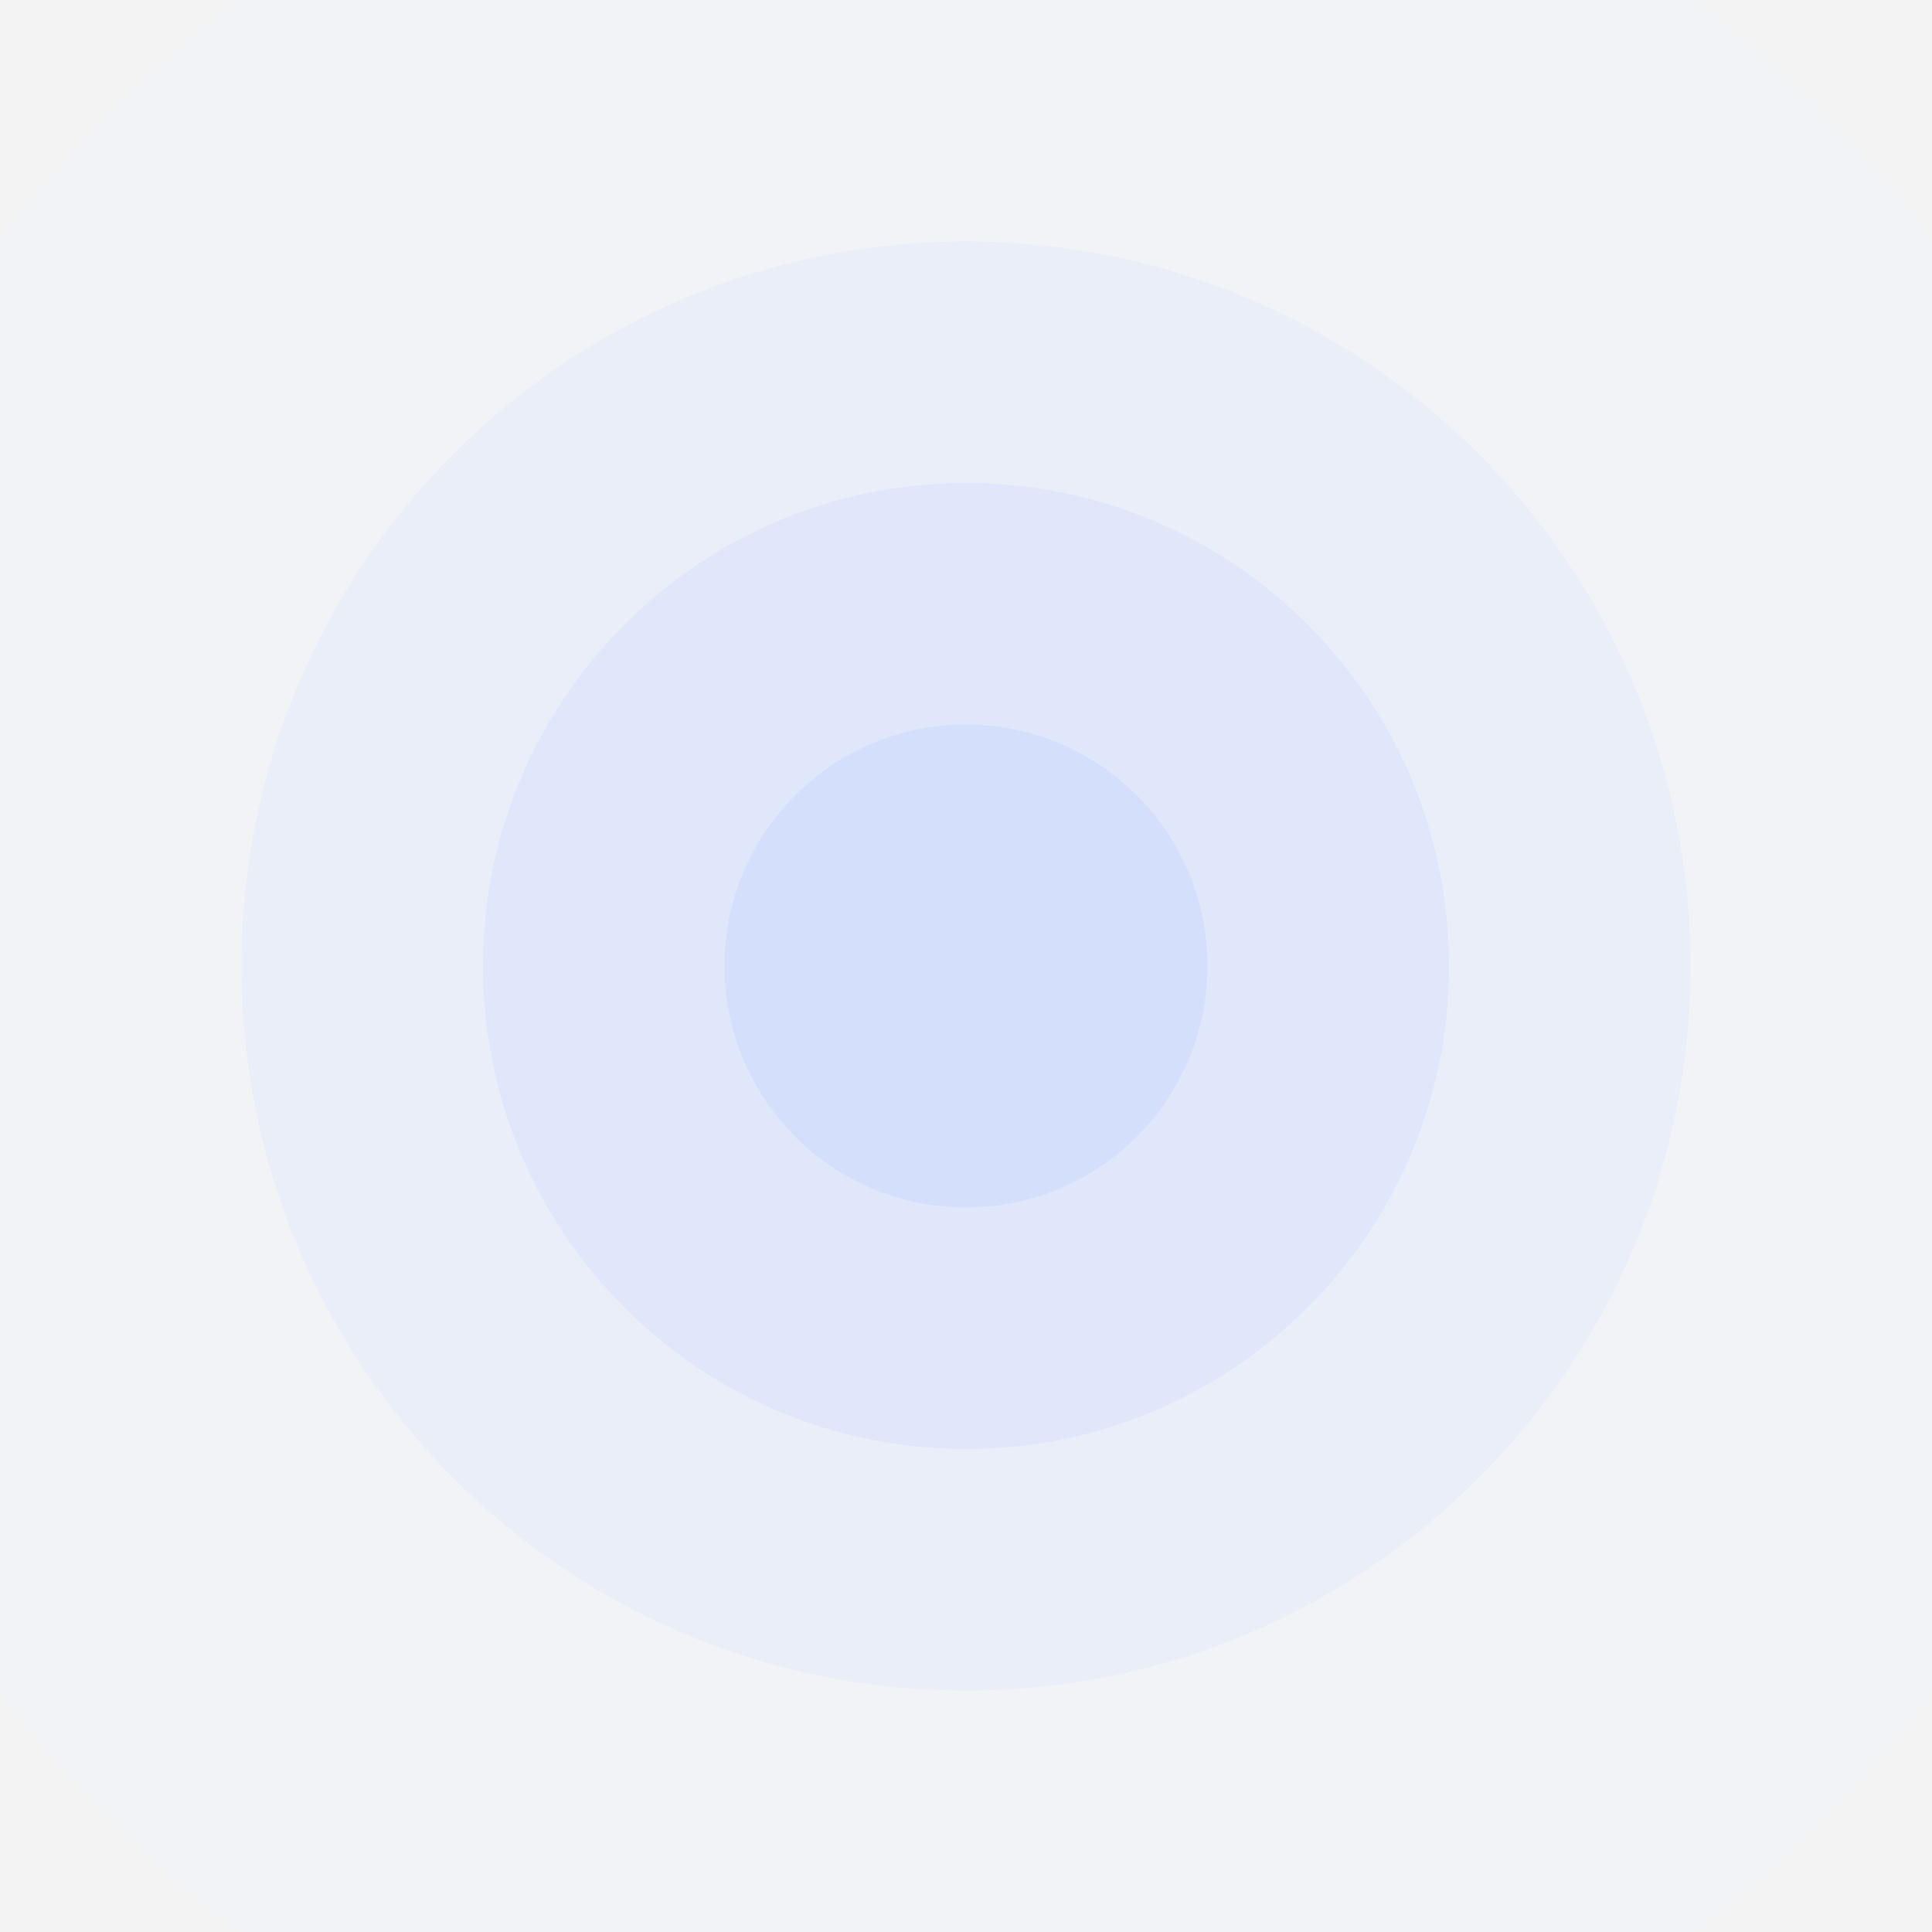
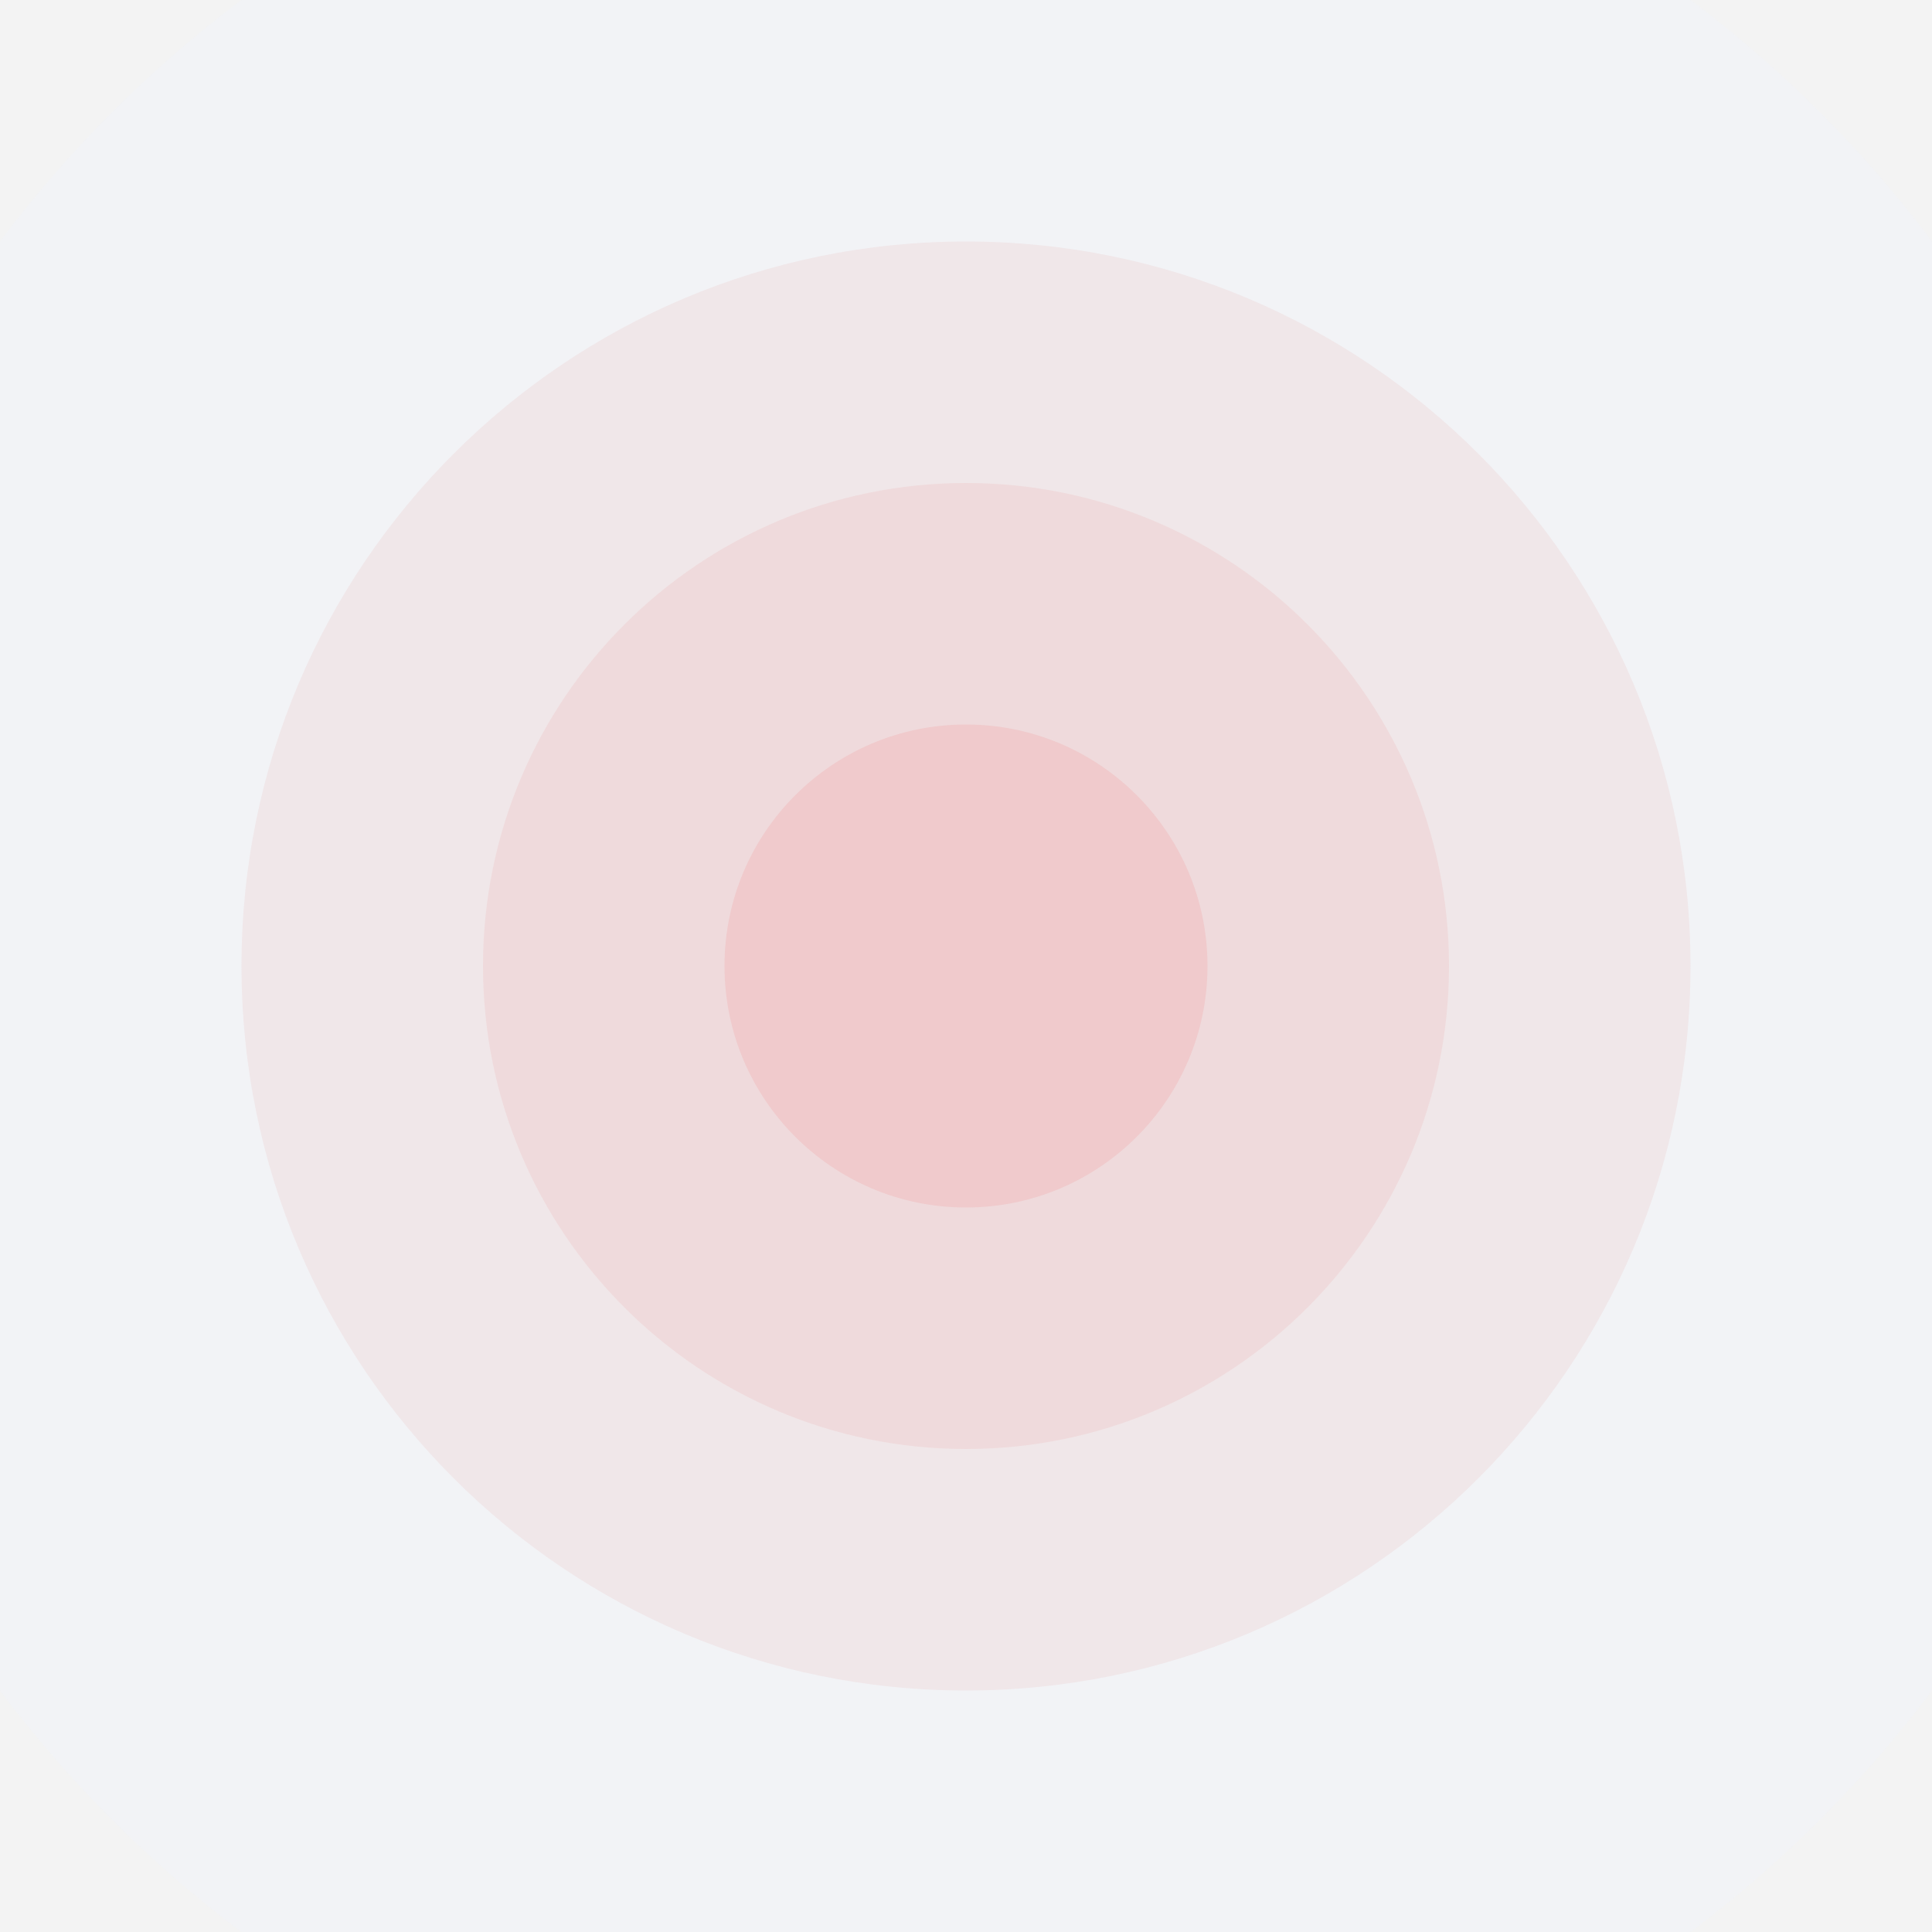
<svg xmlns="http://www.w3.org/2000/svg" viewBox="0 0 800 800">
  <g fill-opacity=".22">
    <circle fill="#fff" cx="400" cy="400" r="600" />
    <circle fill="#eff3ff" cx="400" cy="400" r="500" />
-     <circle fill="#cddbff" cx="400" cy="400" r="300" />
-     <circle fill="#bbcfff" cx="400" cy="400" r="200" />
-     <circle fill="#a8c4ff" cx="400" cy="400" r="100" />
+     <circle fill="#ebbebe" cx="400" cy="400" r="300" />
+     <circle fill="#edafaf" cx="400" cy="400" r="200" />
+     <circle fill="#f09292" cx="400" cy="400" r="100" />
  </g>
</svg>
